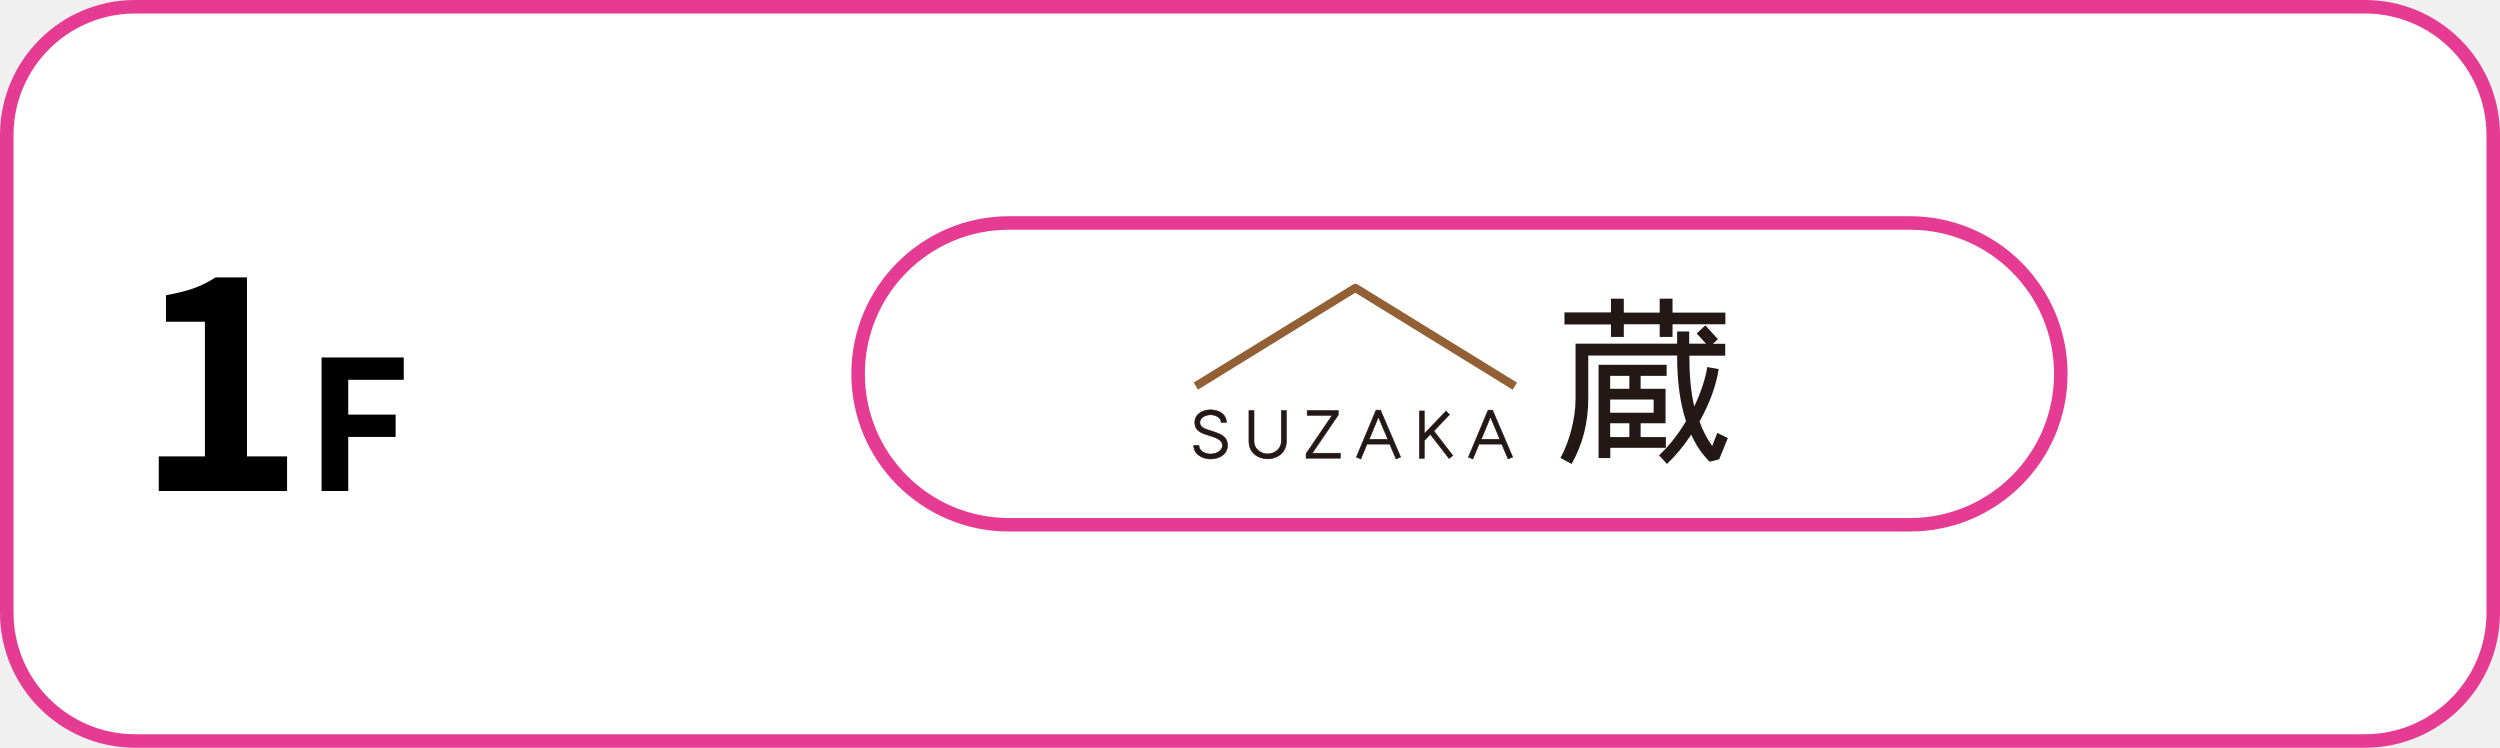
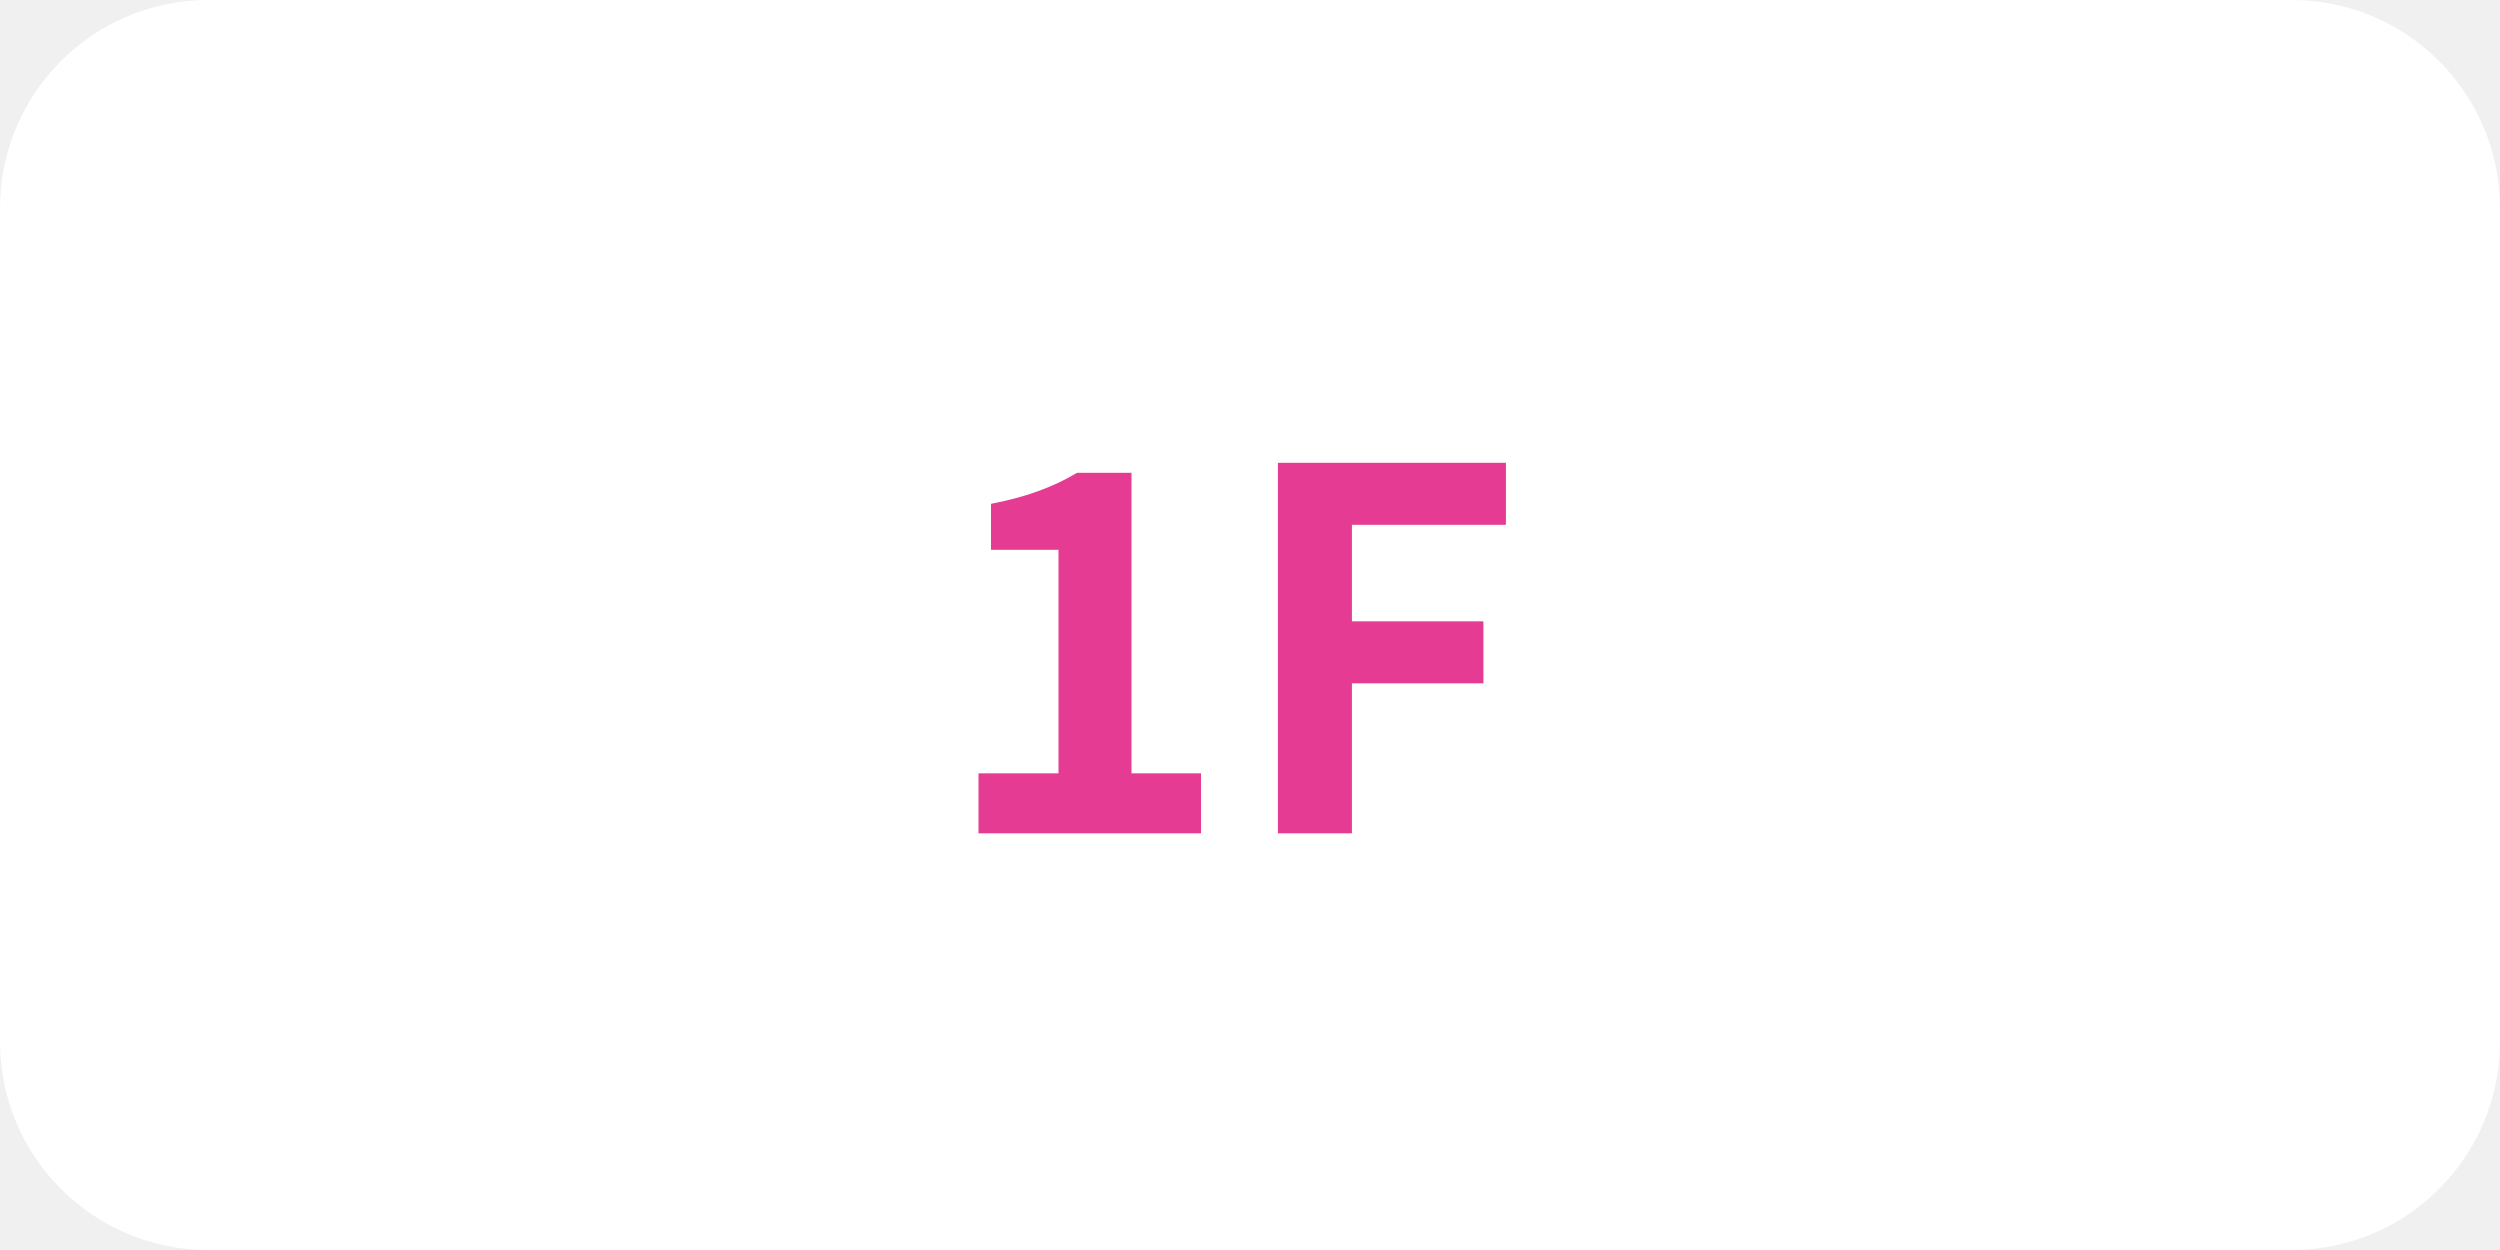
- <svg xmlns="http://www.w3.org/2000/svg" width="555" height="166" viewBox="0 0 555 166" fill="none">
-   <rect x="1.5" y="1.5" width="552" height="163" rx="28.5" fill="white" />
-   <rect x="1.5" y="1.5" width="552" height="163" rx="28.5" stroke="#E63B93" stroke-width="3" />
-   <path d="M35.248 109V101.32H45.488V71.432H36.848V65.544C39.237 65.117 41.285 64.605 42.992 64.008C44.741 63.368 46.363 62.557 47.856 61.576H54.832V101.32H63.728V109H35.248ZM71.39 109V79.36H89.63V84.32H77.31V92.04H87.83V97H77.31V109H71.39Z" fill="black" />
-   <rect x="190.5" y="49.5" width="267" height="67" rx="33.5" fill="white" />
-   <rect x="190.5" y="49.5" width="267" height="67" rx="33.5" stroke="#E63B93" stroke-width="3" />
-   <path d="M383.598 97.203L381.66 101.968L379.546 102.502C377.89 100.866 376.516 98.874 375.459 96.492C373.768 99.052 371.971 101.186 370.068 103L368.307 101.079C370.526 99.017 372.535 96.456 374.296 93.504C372.958 89.486 372.323 84.649 372.323 78.923H352.592V88.597C352.592 93.825 351.359 98.626 348.893 103L346.426 101.648C348.47 97.95 349.774 92.793 349.774 88.597V76.292H372.323V73.589H375.001V76.292H378.736L376.657 74.016L378.595 72.237L381.379 75.296L380.251 76.327H382.999V78.959H375.036C375.036 83.155 375.354 87.032 376.129 90.233C377.573 87.174 378.595 84.116 379.018 81.484L381.555 81.946C380.956 85.716 379.511 89.628 377.291 93.576C378.067 95.674 379.018 97.523 380.11 99.017L381.238 96.1L383.634 97.274L383.598 97.203ZM383.035 71.989H371.302V74.798H368.448V71.989H360.485V74.798H357.631V72.024H347.307V69.357H357.631V66.298H360.485V69.392H368.448V66.298H371.302V69.392H383.035V71.989ZM369.963 83.44H364.22V86.321H369.751V93.967H364.22V97.025H369.822V99.408H357.49V101.684H354.882V80.986H369.998V83.475L369.963 83.44ZM361.718 86.321V83.44H357.455V86.321H361.718ZM367.109 91.62V88.703H357.455V91.62H367.109ZM361.718 97.025V93.967H357.455V97.025H361.718Z" fill="#231815" />
-   <path d="M268.735 101.897C266.973 101.897 265 100.866 265 98.875H266.163C266.163 100.19 267.643 100.795 268.735 100.795C269.827 100.795 271.377 100.19 271.377 98.91C271.377 97.523 269.721 97.132 268.7 96.776C267.114 96.243 265.247 95.887 265.247 93.789C265.247 91.869 267.044 90.98 268.735 90.98C270.426 90.98 272.258 91.833 272.258 93.789H271.096C271.096 92.615 269.721 92.082 268.735 92.082C267.748 92.082 266.374 92.615 266.374 93.789C266.374 95.14 268.242 95.425 269.263 95.781C270.849 96.35 272.505 96.812 272.505 98.875C272.505 100.937 270.497 101.897 268.77 101.897H268.735Z" fill="#231815" stroke="#231815" stroke-width="0.12" stroke-miterlimit="10" />
-   <path d="M285.577 98.021C285.577 100.368 283.639 101.862 281.419 101.862C279.199 101.862 277.261 100.404 277.261 98.021V91.122H278.389V97.986C278.389 99.657 279.869 100.76 281.419 100.76C282.969 100.76 284.449 99.657 284.449 97.986V91.122H285.577V98.021Z" fill="#231815" stroke="#231815" stroke-width="0.12" stroke-miterlimit="10" />
-   <path d="M297.556 101.72H289.946V100.724L295.724 92.224H290.192V91.122H297.098V92.118L291.32 100.617H297.556V101.72Z" fill="#231815" stroke="#231815" stroke-width="0.12" stroke-miterlimit="10" />
-   <path d="M310.91 101.471L309.924 101.898L308.514 98.59H303.476L302.102 101.898L301.115 101.471L305.484 91.051H306.471L310.945 101.471H310.91ZM308.091 97.523L306.013 92.58L303.969 97.523H308.127H308.091Z" fill="#231815" stroke="#231815" stroke-width="0.12" stroke-miterlimit="10" />
-   <path d="M322.537 101.115L321.692 101.791L317.534 96.421L316.195 97.808V101.755H315.103V91.228H316.195V96.278L321.022 91.264L321.798 92.046L318.309 95.674L322.537 101.151V101.115Z" fill="#231815" stroke="#231815" stroke-width="0.12" stroke-miterlimit="10" />
-   <path d="M335.785 101.471L334.799 101.898L333.389 98.59H328.351L326.977 101.898L325.99 101.471L330.359 91.051H331.346L335.821 101.471H335.785ZM332.967 97.523L330.888 92.58L328.844 97.523H333.002H332.967Z" fill="#231815" stroke="#231815" stroke-width="0.12" stroke-miterlimit="10" />
-   <path d="M335.785 86.499L300.868 64.983L265.951 86.499L265 84.934L300.41 63.133C300.692 62.956 301.08 62.956 301.362 63.133L336.772 84.934L335.821 86.499H335.785Z" fill="#926034" />
+ <svg xmlns="http://www.w3.org/2000/svg" width="120" height="60" viewBox="0 0 120 60" fill="none">
+   <rect width="120" height="60" rx="10" fill="white" />
+   <path d="M46.968 40V37.12H50.808V26.392H47.568V24.184C48.464 24.008 49.232 23.8 49.872 23.56C50.528 23.32 51.136 23.032 51.696 22.696H54.312V37.12H57.648V40H46.968ZM61.34 40V22.216H72.284V25.192H64.892V29.824H71.204V32.8H64.892V40H61.34Z" fill="#E63B93" />
</svg>
